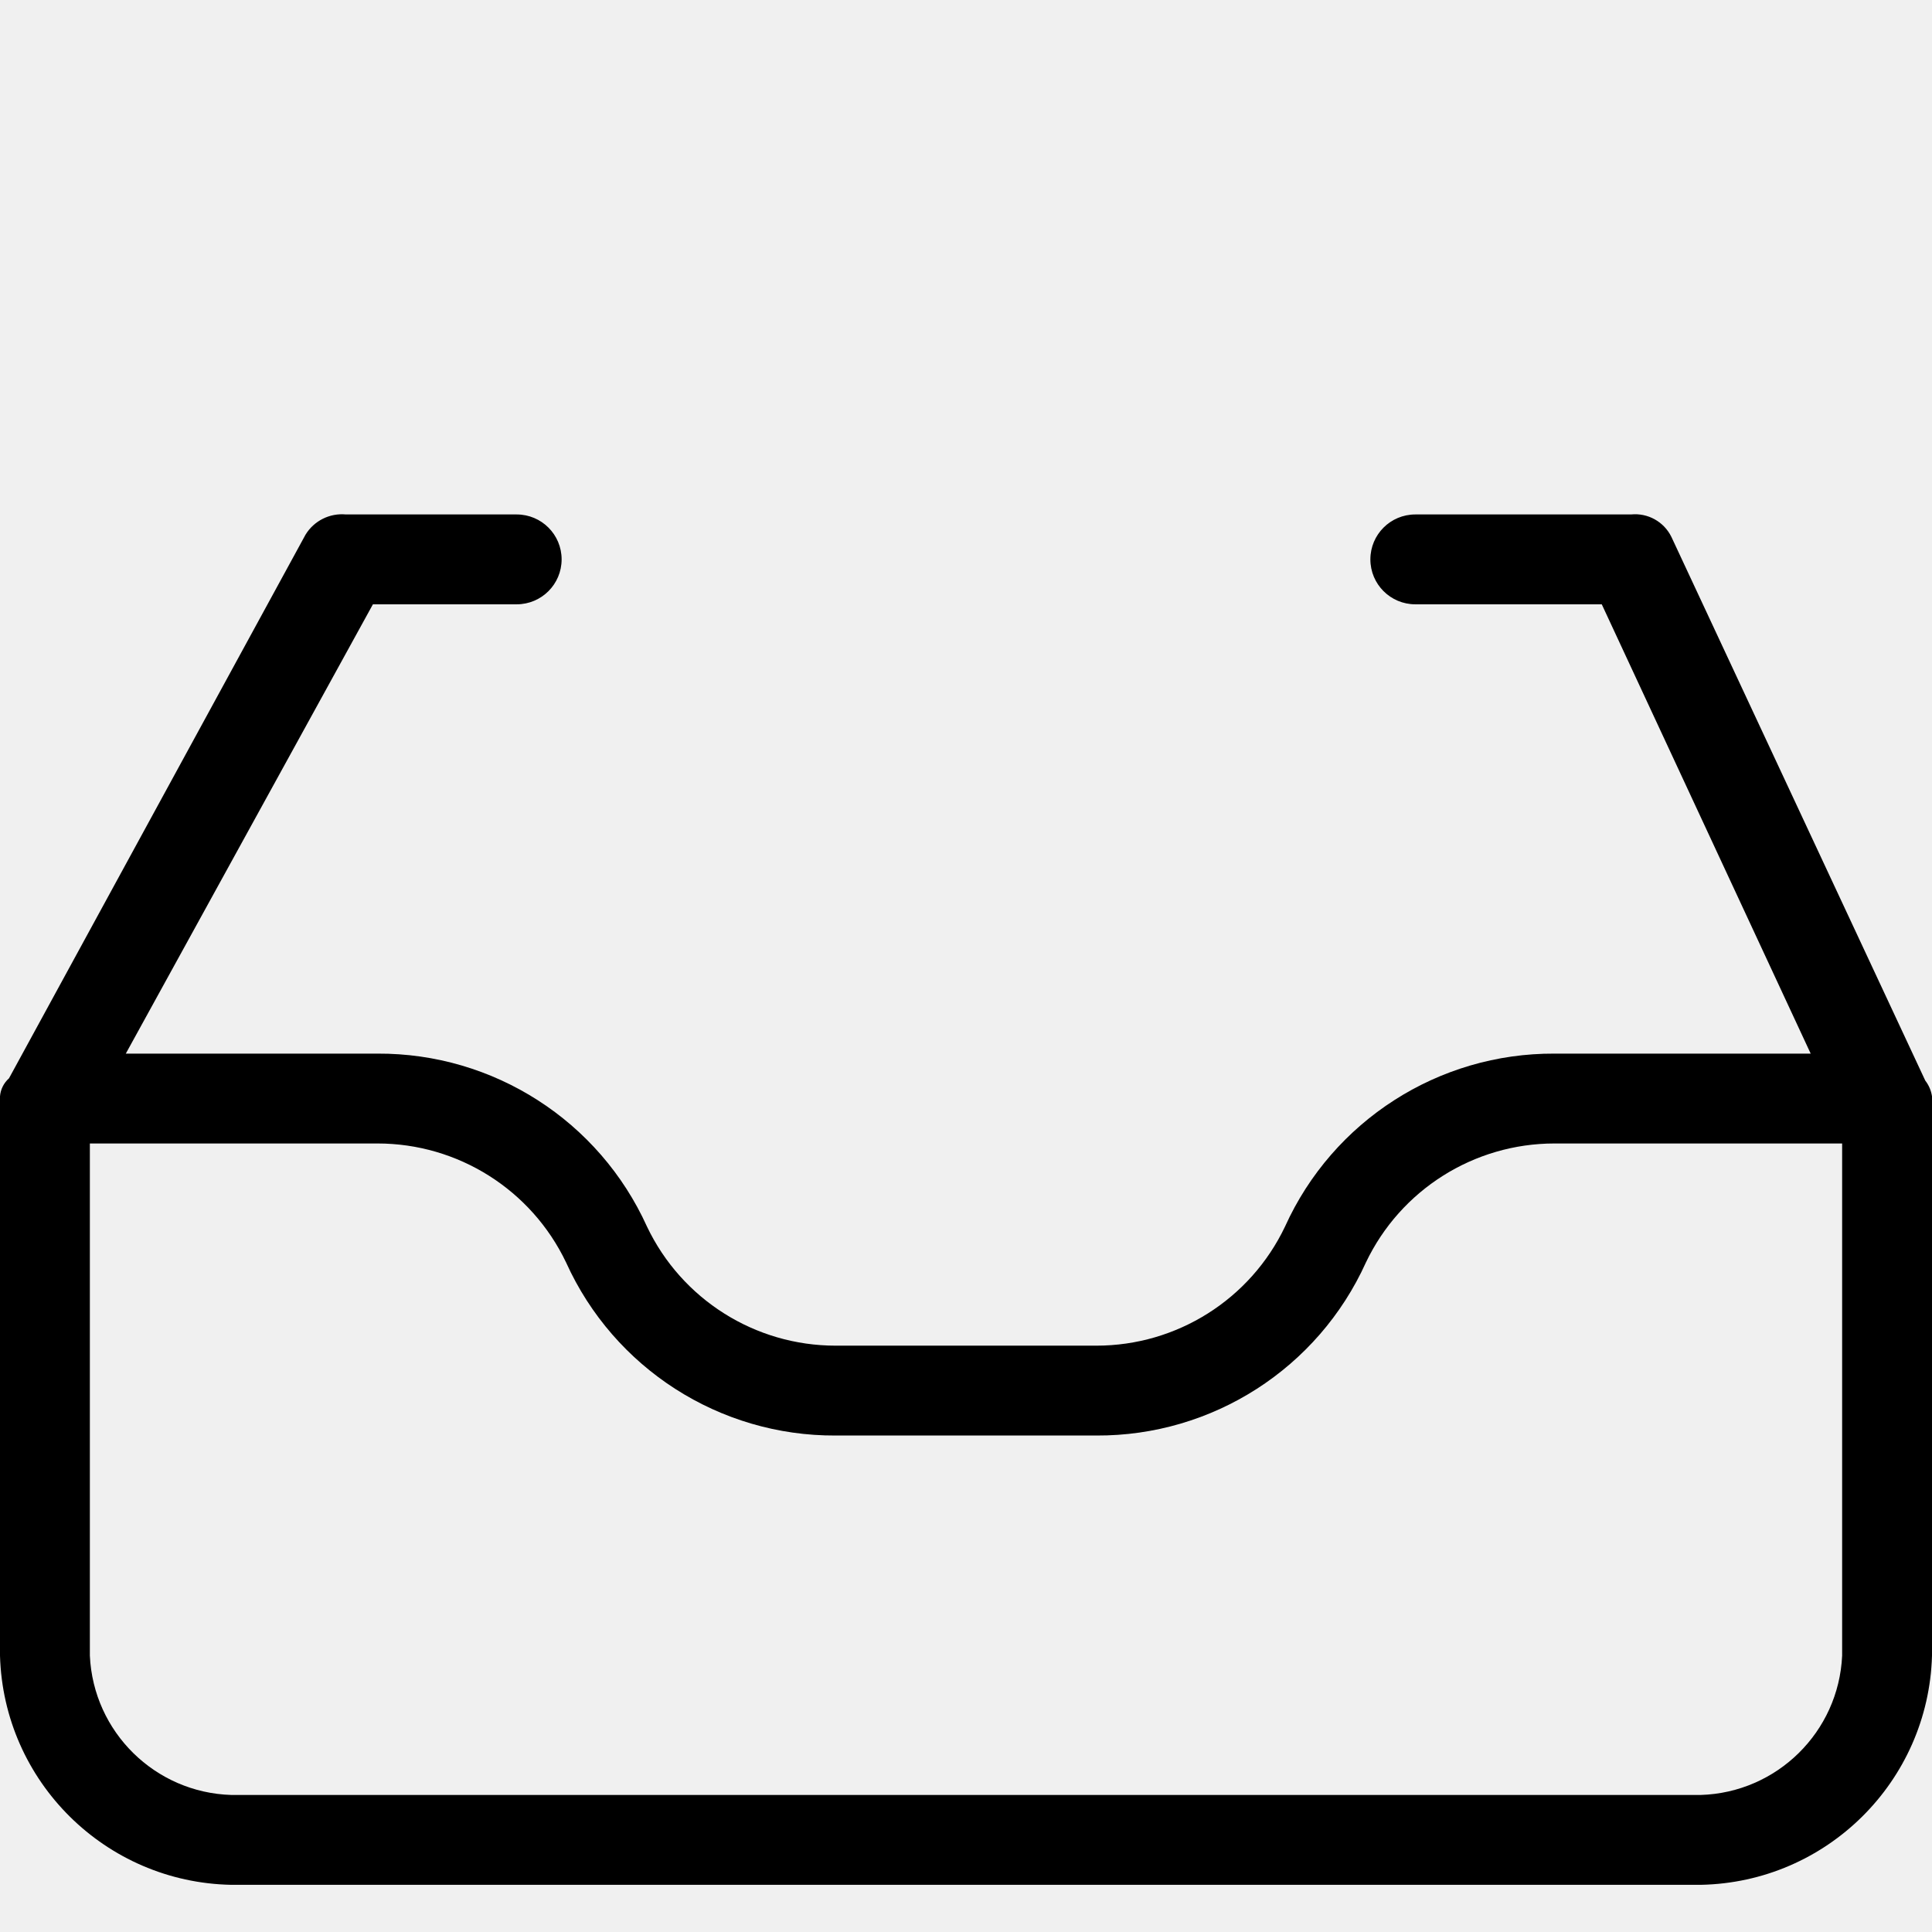
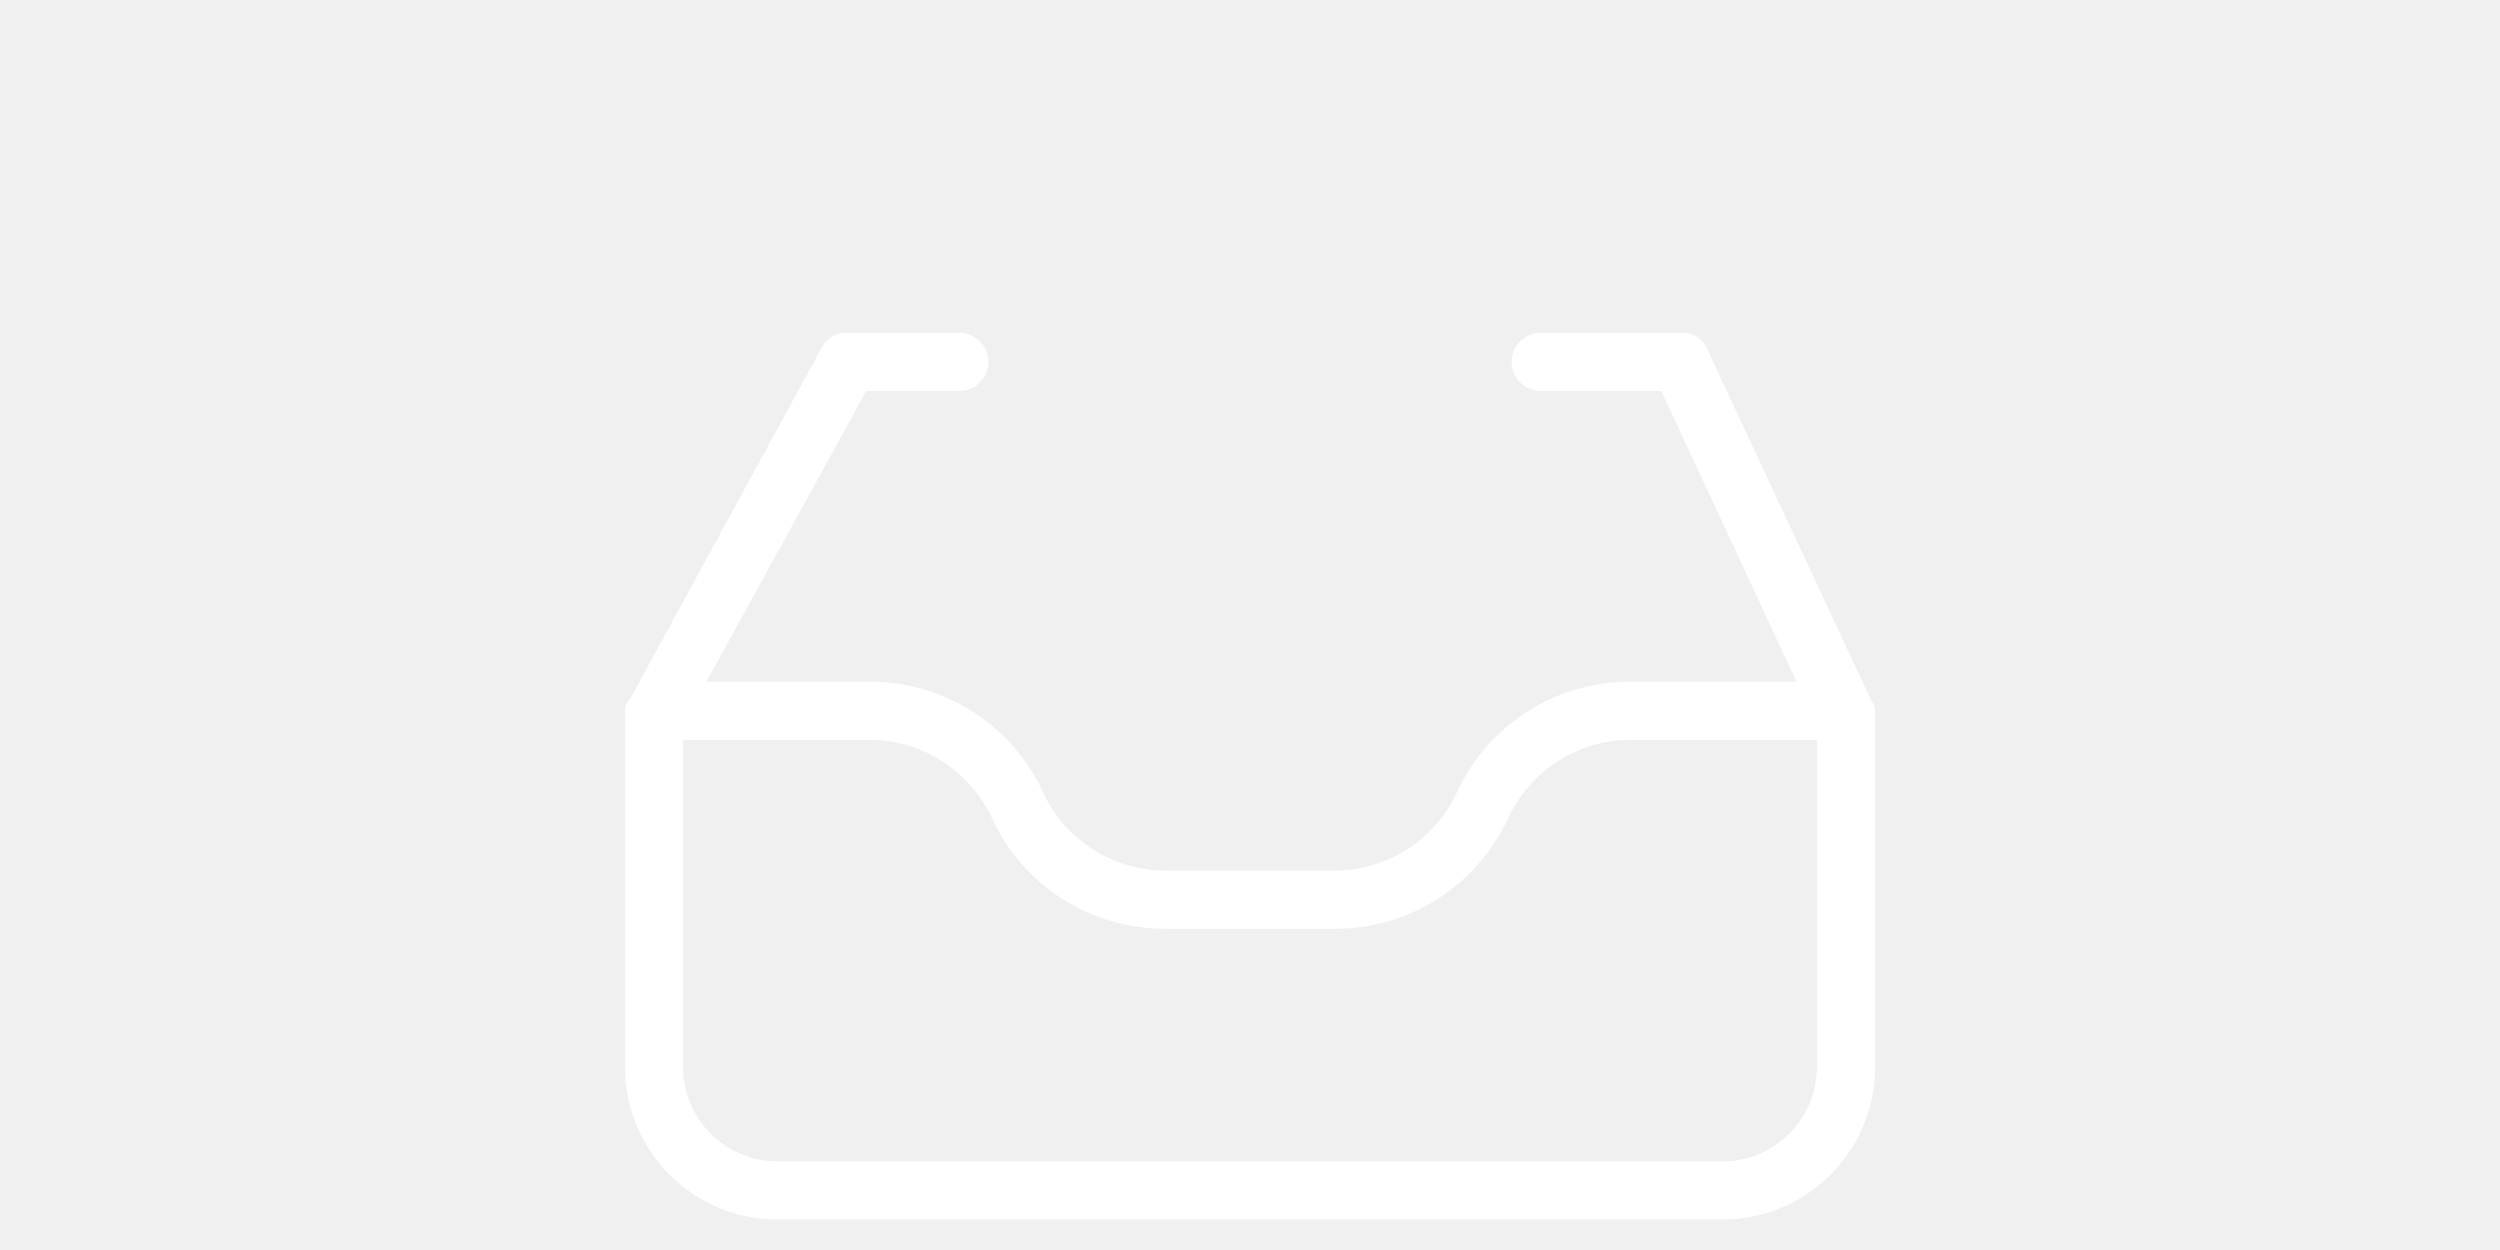
- <svg xmlns="http://www.w3.org/2000/svg" version="1.1" x="0px" y="0px" viewBox="0 0 449.306 449.306" style="enable-background:new 0 0 449.306 449.306" xml:space="preserve" class="fn__svg replaced-svg">
-   <path d="M447.739,251.298l-59.037-126.433c-1.731-3.54-5.484-5.625-9.404-5.224h-50.155c-5.771,0-10.449,4.678-10.449,10.449 c0,5.771,4.678,10.449,10.449,10.449h43.363l48.588,104.49h-59.559c-27.004-0.133-51.563,15.625-62.694,40.229 c-8.062,16.923-25.141,27.698-43.886,27.69h-60.604c-18.745,0.008-35.823-10.767-43.886-27.69 c-11.131-24.604-35.69-40.362-62.694-40.229H29.257l57.469-104.49h33.437c5.771,0,10.449-4.678,10.449-10.449 c0-5.771-4.678-10.449-10.449-10.449H80.457c-3.776-0.358-7.425,1.467-9.404,4.702L2.09,250.776 c-1.209,1.072-1.958,2.569-2.09,4.18v130.09c0.832,29.282,24.524,52.744,53.812,53.29h341.682 c29.289-0.546,52.98-24.008,53.812-53.29v-130.09C449.107,253.622,448.567,252.362,447.739,251.298z M428.408,385.045 c-0.812,17.743-15.16,31.864-32.914,32.392H53.812c-17.754-0.528-32.102-14.648-32.914-32.392V265.927h66.873 c18.745-0.008,35.823,10.767,43.886,27.69c11.131,24.604,35.69,40.362,62.694,40.229h60.604 c27.004,0.133,51.563-15.625,62.694-40.229c8.062-16.923,25.141-27.698,43.886-27.69h66.873V385.045z" />
+ <svg xmlns="http://www.w3.org/2000/svg" version="1.1" x="0px" y="0px" viewBox="0 0 449.306 449.306" style="enable-background:new 0 0 449.306 449.306; width: 200px; height: 100px;" xml:space="preserve" class="fn__svg replaced-svg">
+   <path fill="#ffffff" d="M447.739,251.298l-59.037-126.433c-1.731-3.54-5.484-5.625-9.404-5.224h-50.155c-5.771,0-10.449,4.678-10.449,10.449 c0,5.771,4.678,10.449,10.449,10.449h43.363l48.588,104.49h-59.559c-27.004-0.133-51.563,15.625-62.694,40.229 c-8.062,16.923-25.141,27.698-43.886,27.69h-60.604c-18.745,0.008-35.823-10.767-43.886-27.69 c-11.131-24.604-35.69-40.362-62.694-40.229H29.257l57.469-104.49h33.437c5.771,0,10.449-4.678,10.449-10.449 c0-5.771-4.678-10.449-10.449-10.449H80.457c-3.776-0.358-7.425,1.467-9.404,4.702L2.09,250.776 c-1.209,1.072-1.958,2.569-2.09,4.18v130.09c0.832,29.282,24.524,52.744,53.812,53.29h341.682 c29.289-0.546,52.98-24.008,53.812-53.29v-130.09C449.107,253.622,448.567,252.362,447.739,251.298z M428.408,385.045 c-0.812,17.743-15.16,31.864-32.914,32.392H53.812c-17.754-0.528-32.102-14.648-32.914-32.392V265.927h66.873 c18.745-0.008,35.823,10.767,43.886,27.69c11.131,24.604,35.69,40.362,62.694,40.229h60.604 c27.004,0.133,51.563-15.625,62.694-40.229c8.062-16.923,25.141-27.698,43.886-27.69h66.873V385.045z" />
</svg>
